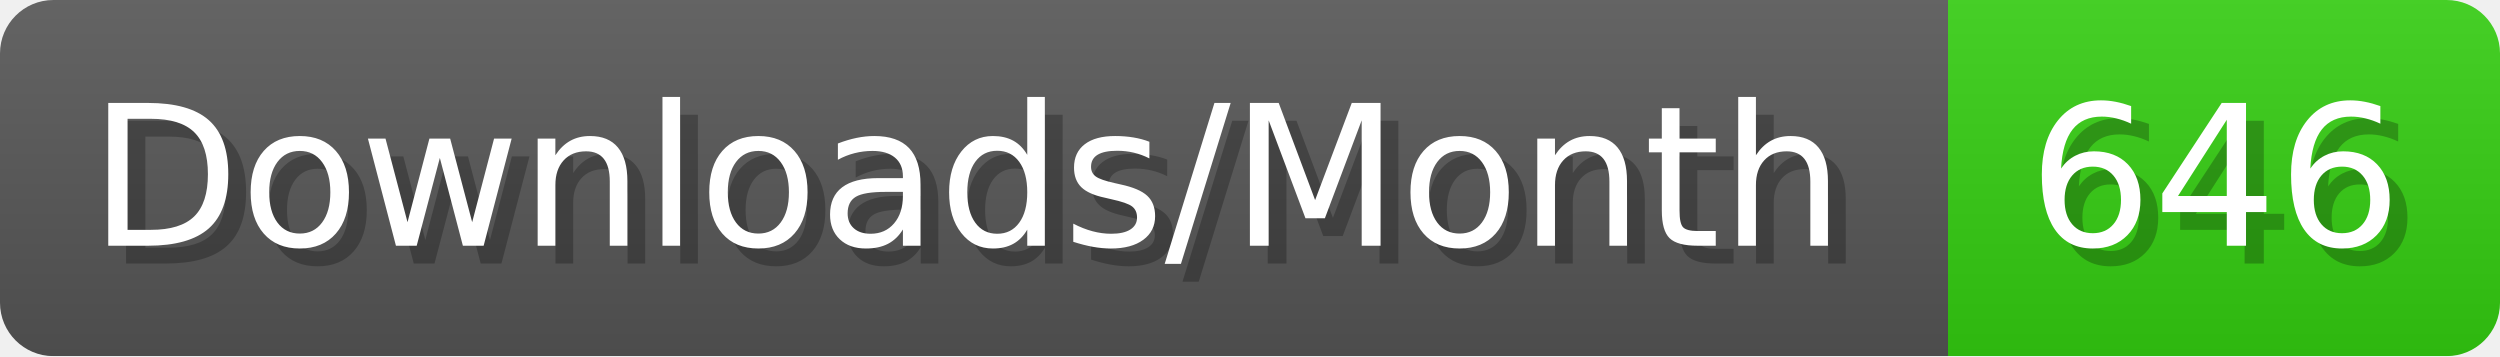
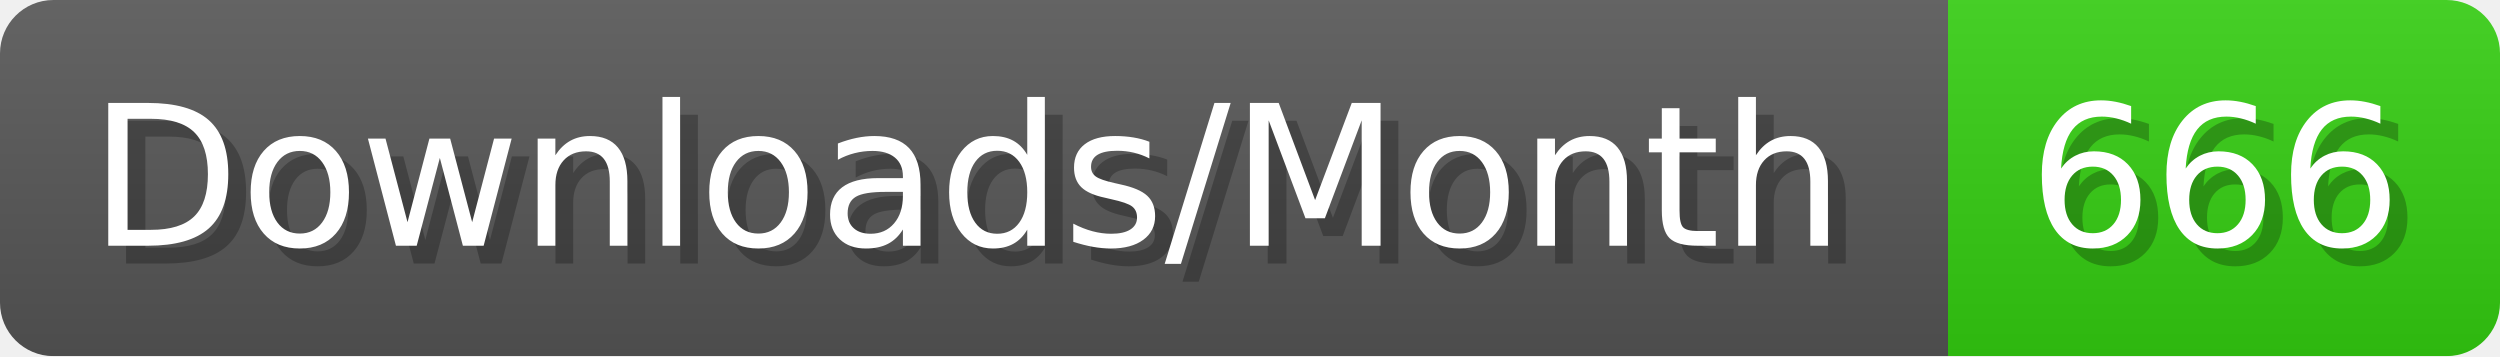
- <svg xmlns="http://www.w3.org/2000/svg" width="140.4" height="20" viewBox="0 0 1404 200" role="img" aria-label="Downloads/Month: 646">
+ <svg xmlns="http://www.w3.org/2000/svg" width="140.4" height="20" viewBox="0 0 1404 200" role="img" aria-label="Downloads/Month: 666">
  <linearGradient id="YlXUI" x2="0" y2="100%">
    <stop offset="0" stop-opacity=".1" stop-color="#EEE" />
    <stop offset="1" stop-opacity=".1" />
  </linearGradient>
  <mask id="JHhop">
    <rect width="1404" height="200" rx="30" fill="#FFF" />
  </mask>
  <g mask="url(#JHhop)">
    <rect width="1094" height="200" fill="#555" />
    <rect width="310" height="200" fill="#3C1" x="1094" />
    <rect width="1404" height="200" fill="url(#YlXUI)" />
  </g>
  <g aria-hidden="true" fill="#fff" text-anchor="start" font-family="Verdana,DejaVu Sans,sans-serif" font-size="110">
    <text x="60" y="148" textLength="994" fill="#000" opacity="0.25">Downloads/Month</text>
    <text x="50" y="138" textLength="994">Downloads/Month</text>
-     <text x="1149" y="148" textLength="210" fill="#000" opacity="0.25">646</text>
-     <text x="1139" y="138" textLength="210">646</text>
+     <text x="1149" y="148" textLength="210" fill="#000" opacity="0.25">666</text>
+     <text x="1139" y="138" textLength="210">666</text>
  </g>
</svg>
